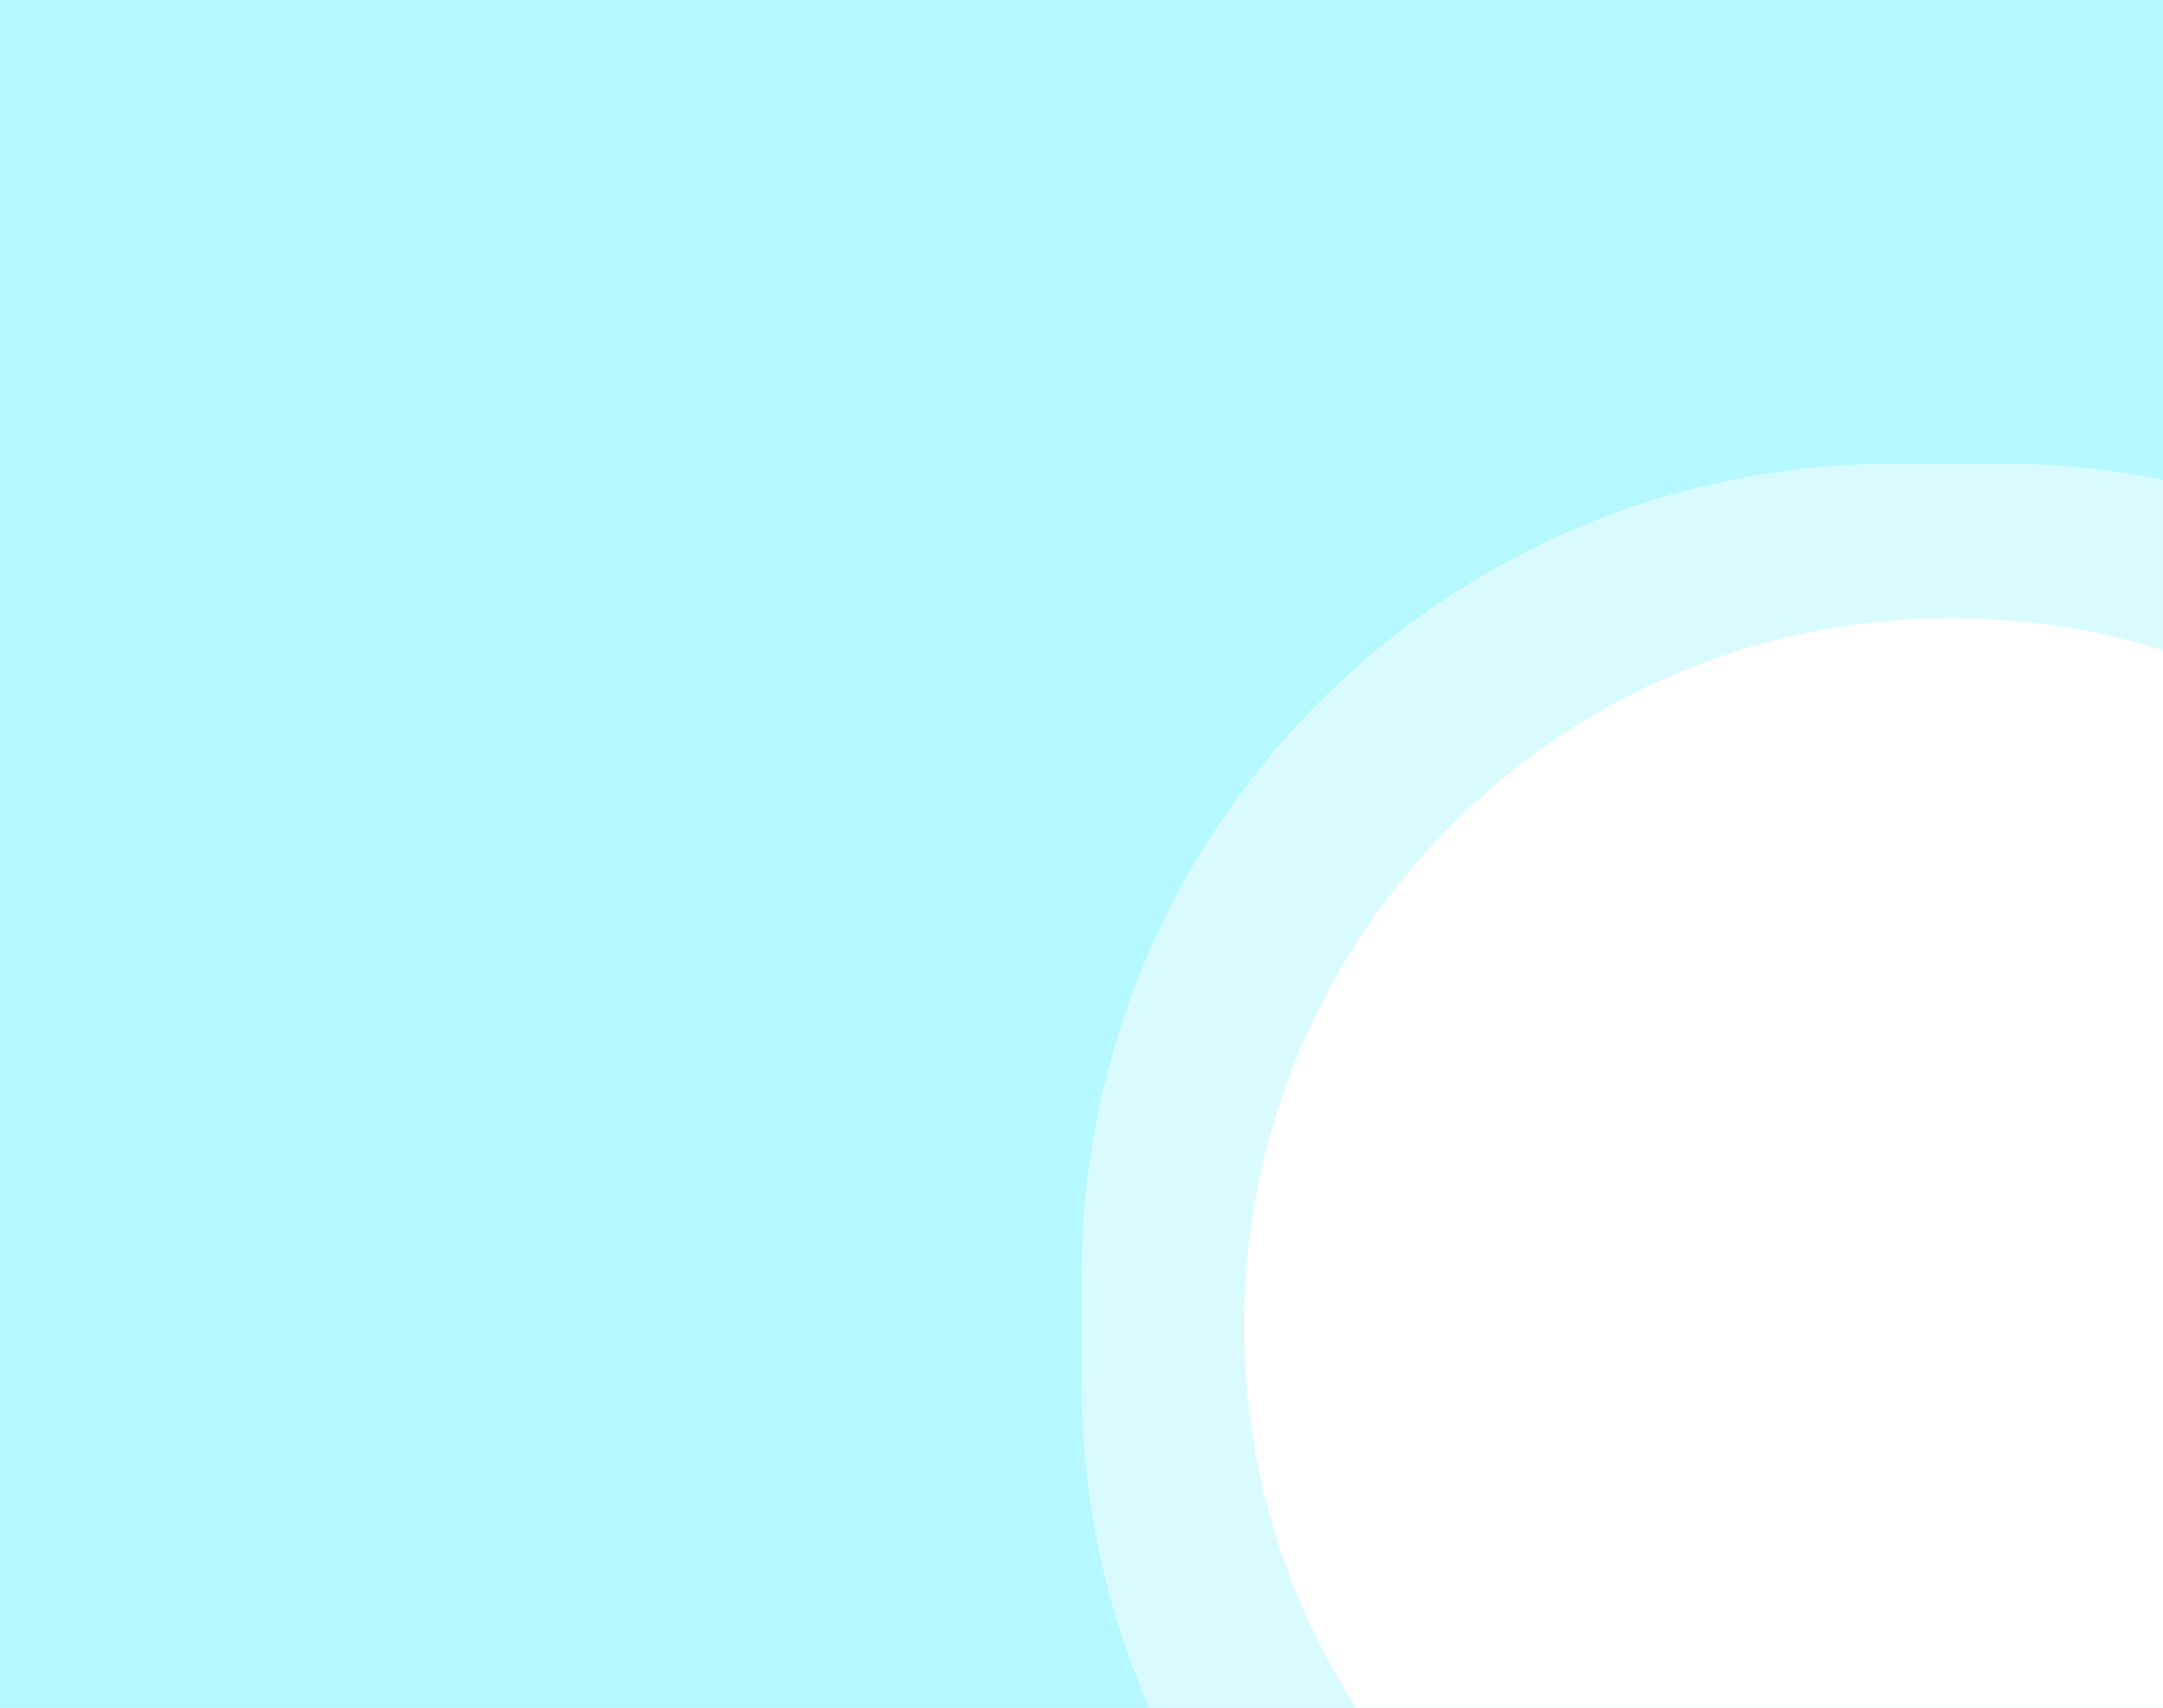
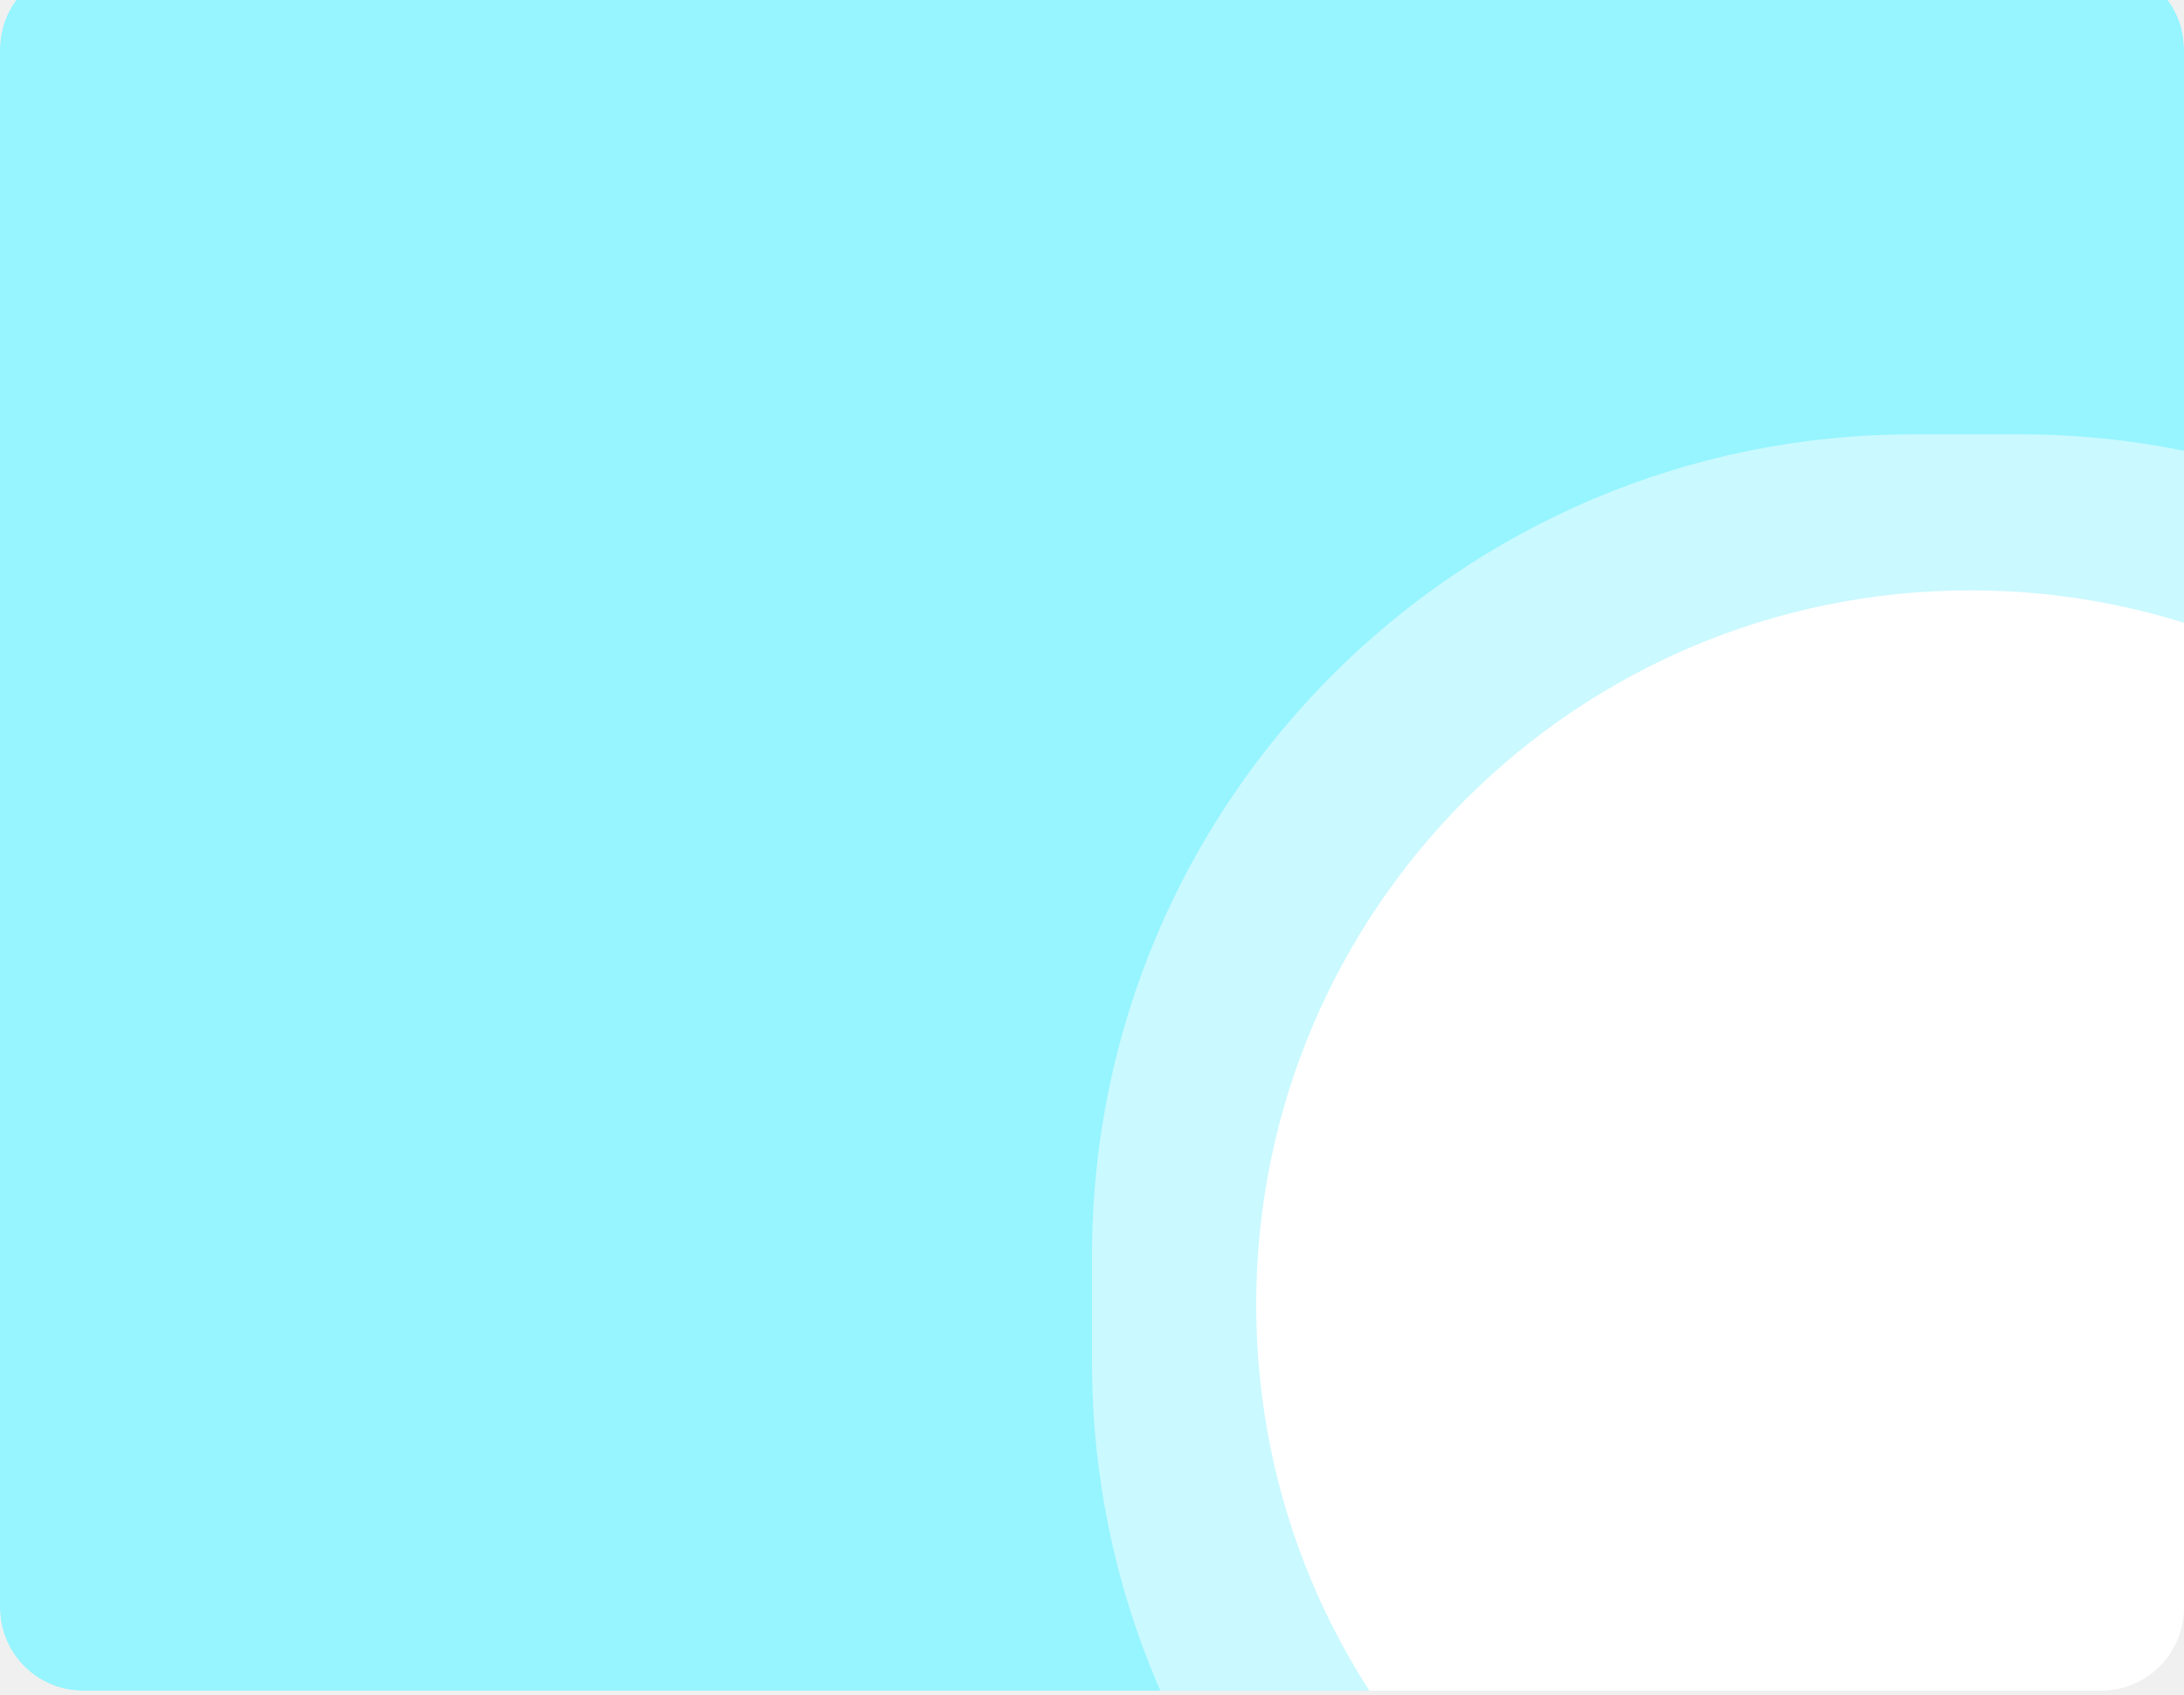
- <svg xmlns="http://www.w3.org/2000/svg" width="266" height="210" viewBox="0 0 266 210" fill="none">
-   <g clip-path="url(#clip0_13_14)">
-     <rect width="266" height="210" fill="#B5F8FF" />
-     <rect x="133" y="57" width="213" height="213" rx="100" fill="#D9FBFF" />
-     <rect x="153" y="76" width="174" height="174" rx="87" fill="white" />
+ <svg xmlns="http://www.w3.org/2000/svg" width="263" height="204" viewBox="0 0 263 204" fill="none">
+   <g clip-path="url(#clip0_66_156)">
+     <g clip-path="url(#clip1_66_156)">
+       <mask id="mask0_66_156" style="mask-type:luminance" maskUnits="userSpaceOnUse" x="0" y="-5" width="263" height="209">
+         <path d="M253 -4.062H10C4.477 -4.062 0 0.416 0 5.938V193.57C0 199.093 4.477 203.57 10 203.57H253C258.523 203.57 263 199.093 263 193.57V5.938C263 0.416 258.523 -4.062 253 -4.062Z" fill="white" />
+       </mask>
+       <g mask="url(#mask0_66_156)">
+         <path d="M253 -4.062H10C4.477 -4.062 0 0.416 0 5.938V193.57C0 199.093 4.477 203.57 10 203.57H253C258.523 203.57 263 199.093 263 193.57V5.938C263 0.416 258.523 -4.062 253 -4.062Z" fill="#96F5FF" />
+         <path d="M243.226 52.296H230.372C175.767 52.296 131.5 96.562 131.5 151.168V164.021C131.5 218.627 175.767 262.893 230.372 262.893H243.226C297.831 262.893 342.098 218.627 342.098 164.021V151.168C342.098 96.562 297.831 52.296 243.226 52.296Z" fill="#CAF9FF" />
+         <path d="M323.312 157.1C323.312 109.593 284.8 71.081 237.293 71.081C189.786 71.081 151.274 109.593 151.274 157.1C151.274 204.607 189.786 243.119 237.293 243.119C284.8 243.119 323.312 204.607 323.312 157.1Z" fill="white" />
+       </g>
+     </g>
  </g>
  <defs>
-     <clipPath id="clip0_13_14">
-       <rect width="266" height="210" fill="white" />
+     <clipPath id="clip0_66_156">
+       <rect width="263" height="203.57" fill="white" />
+     </clipPath>
+     <clipPath id="clip1_66_156">
+       <rect width="263" height="207.632" fill="white" transform="translate(0 -4.06152)" />
    </clipPath>
  </defs>
</svg>
